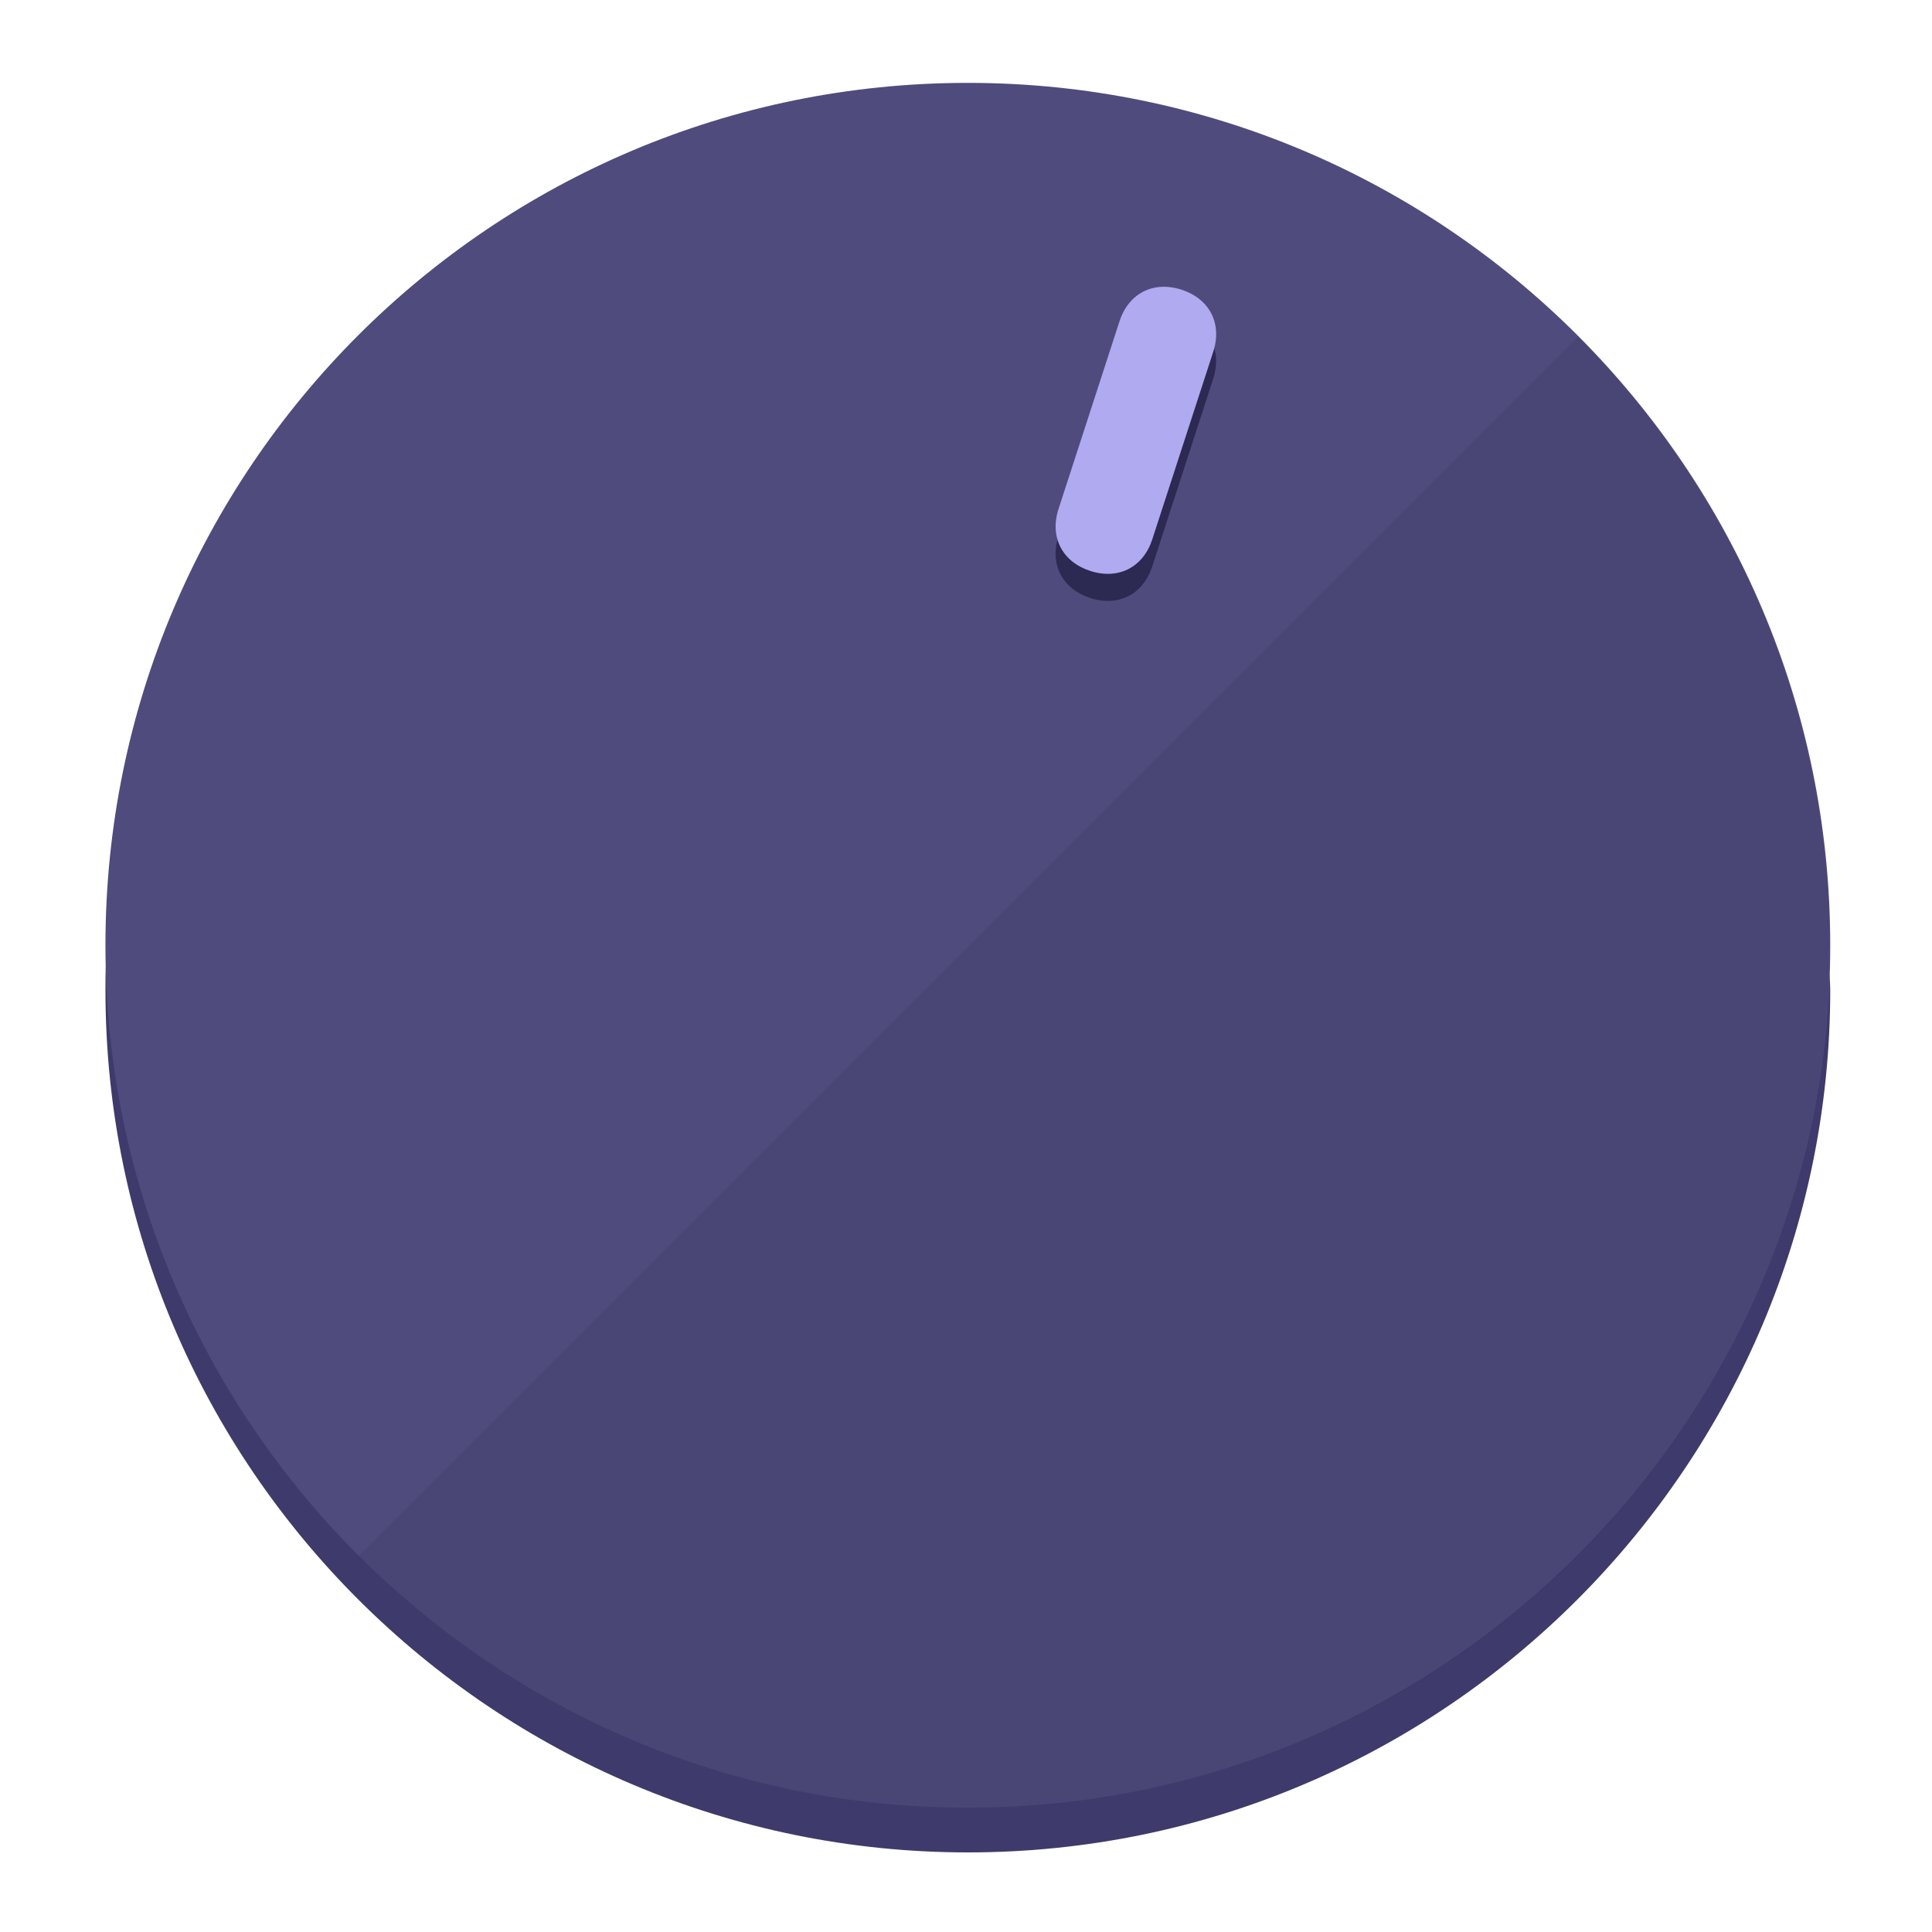
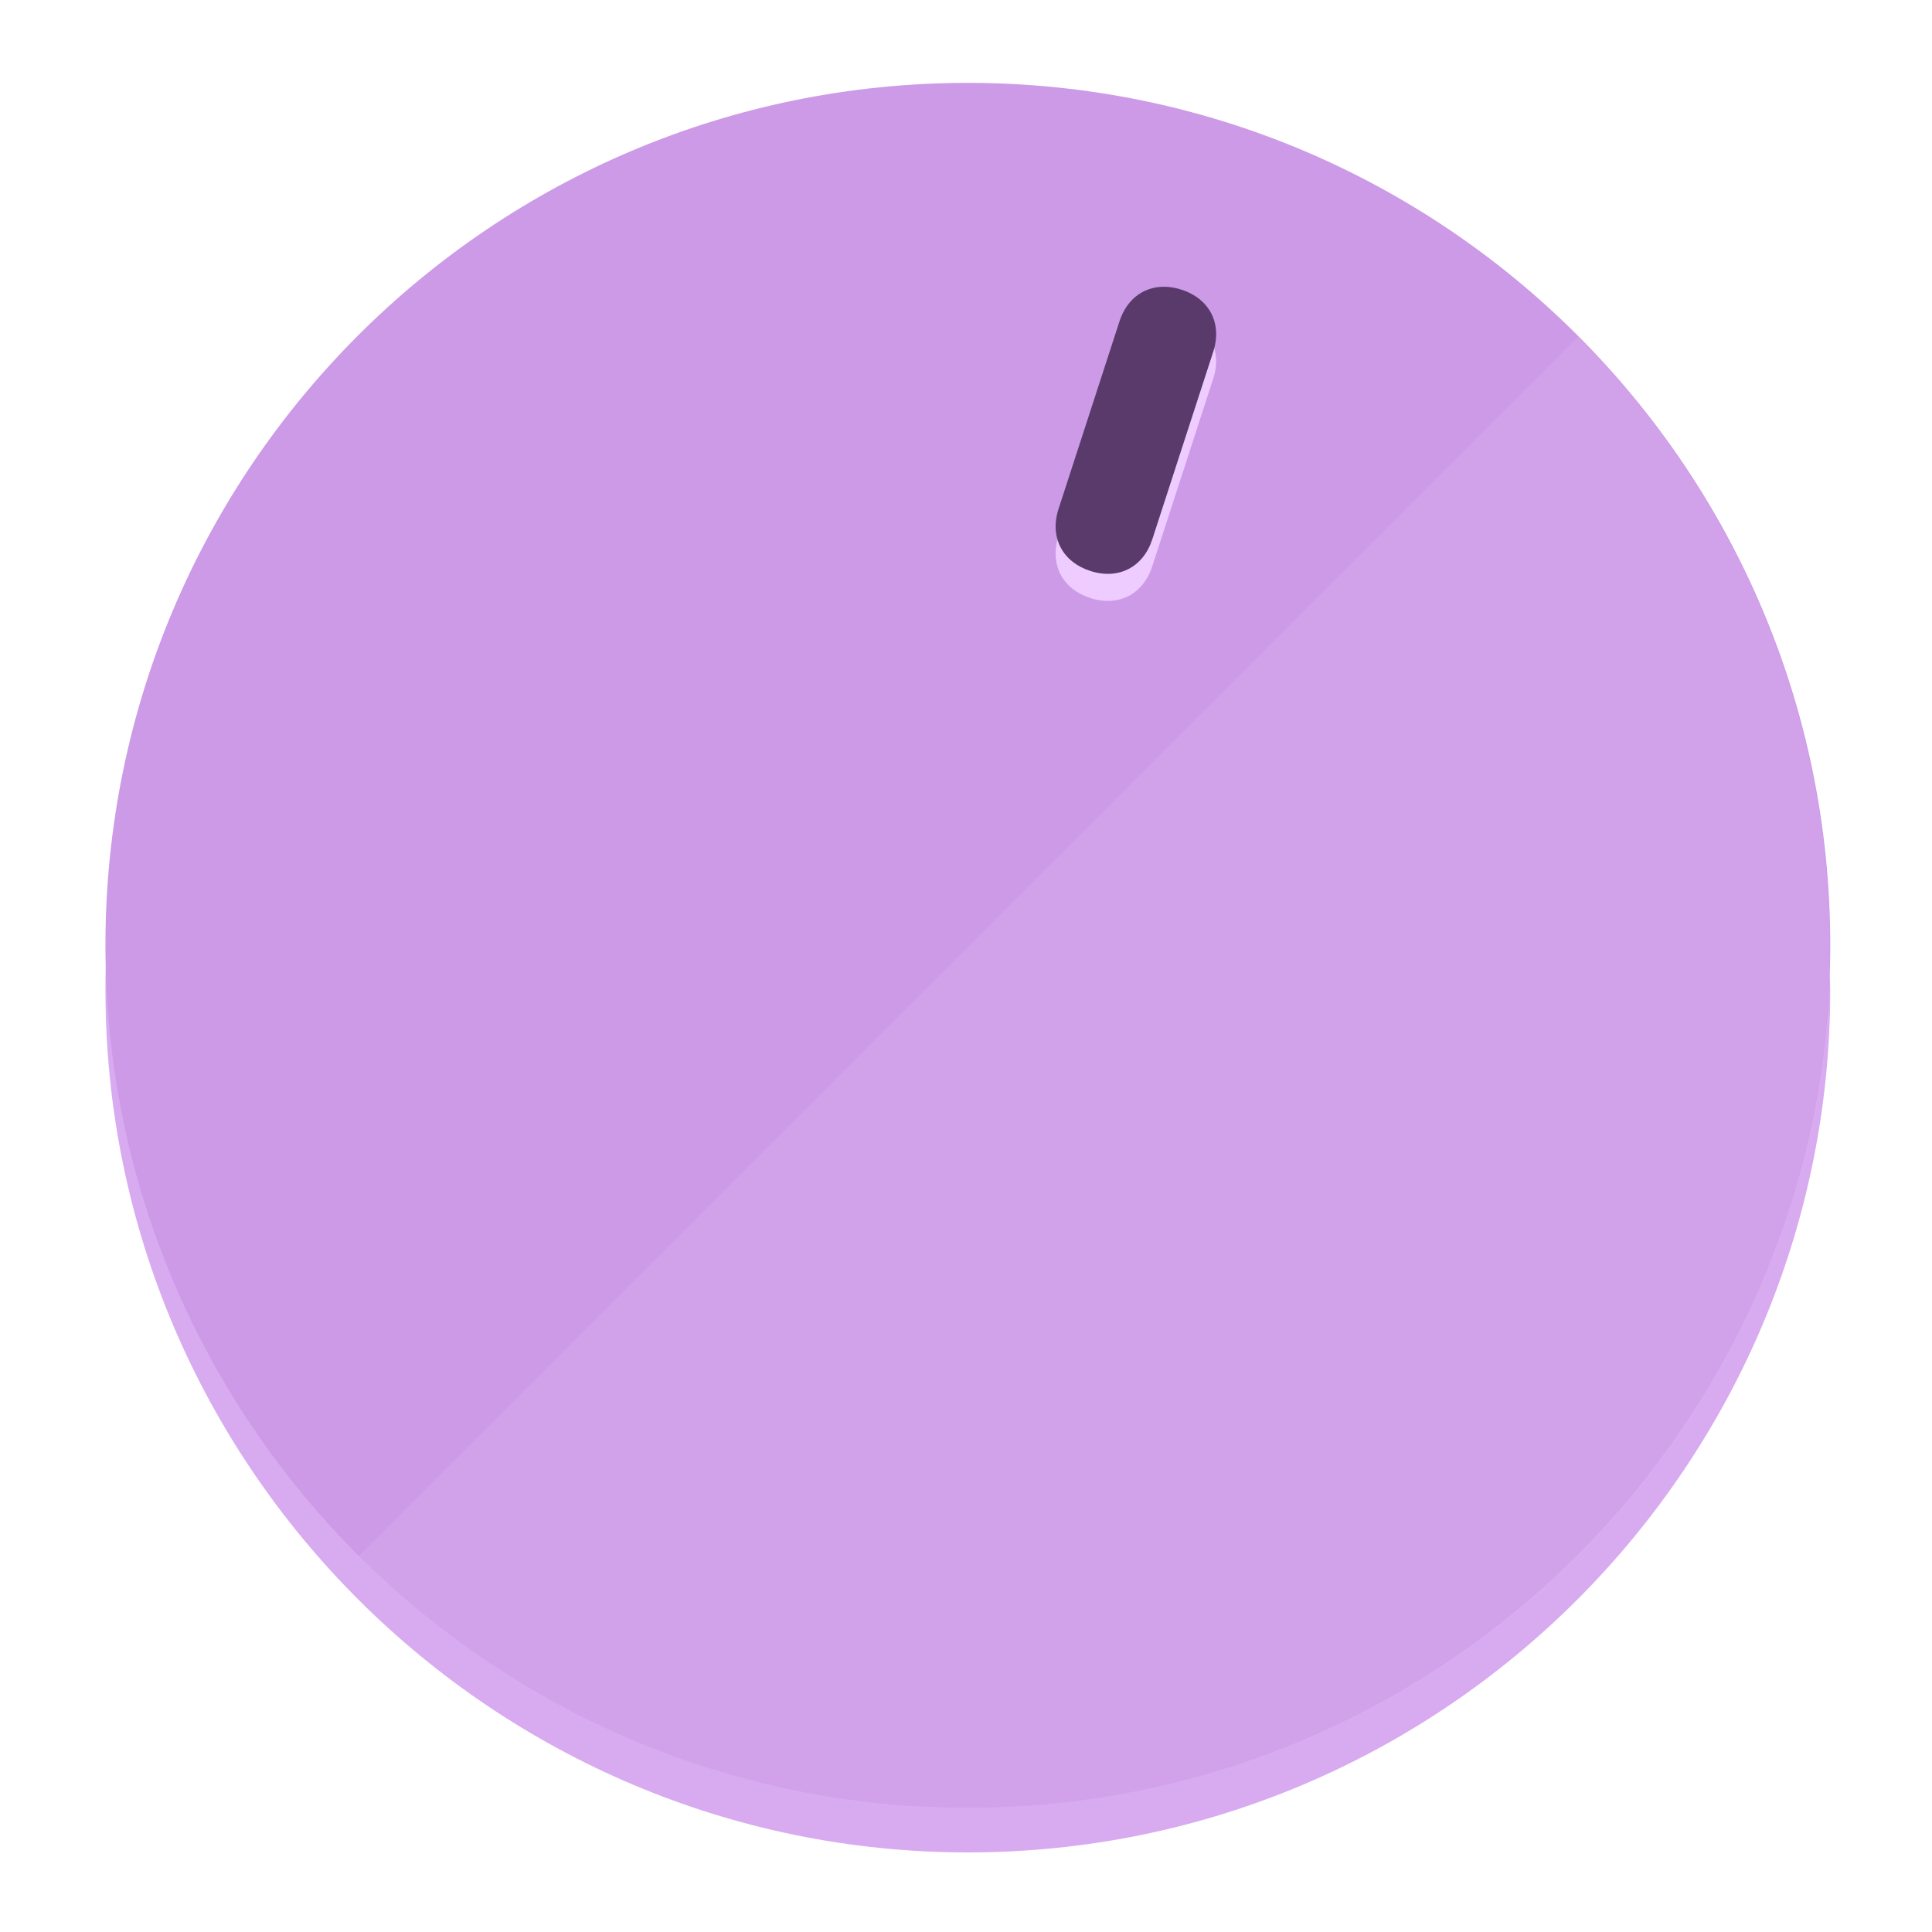
<svg xmlns="http://www.w3.org/2000/svg" height="120px" width="120px" version="1.1" id="Layer_1" viewBox="0 0 496.8 496.8" xml:space="preserve">
  <defs id="defs23" />
  <g id="g3158">
-     <path style="display:inline;fill:#3E3A6B;fill-opacity:1;stroke-width:1.584" d="m 248.875,445.92 c 116.582,0 212.89,-91.238 220.493,-205.286 0,5.069 1.267,8.87 1.267,13.939 0,121.651 -98.842,221.76 -221.76,221.76 -121.651,0 -221.76,-98.842 -221.76,-221.76 0,-5.069 0,-8.87 1.267,-13.939 7.603,114.048 103.91,205.286 220.493,205.286 z" id="path8" />
-     <circle style="display:inline;fill:#4F4B7D;fill-opacity:1;stroke-width:1.584" cx="248.875" cy="243.071" r="221.76" id="circle12" />
-     <path style="display:inline;fill:#2C2952;fill-opacity:0.154;stroke-width:1.587" d="m 405.744,86.606 c 86.308,86.308 86.308,227.193 0,313.5 -86.308,86.308 -227.193,86.308 -313.5,0" id="path14" />
+     <path style="display:inline;fill:#D8AAF0;fill-opacity:1;stroke-width:1.584" d="m 248.875,445.92 c 116.582,0 212.89,-91.238 220.493,-205.286 0,5.069 1.267,8.87 1.267,13.939 0,121.651 -98.842,221.76 -221.76,221.76 -121.651,0 -221.76,-98.842 -221.76,-221.76 0,-5.069 0,-8.87 1.267,-13.939 7.603,114.048 103.91,205.286 220.493,205.286 z" id="path8" />
+     <circle style="display:inline;fill:#CC9AE6;fill-opacity:1;stroke-width:1.584" cx="248.875" cy="243.071" r="221.76" id="circle12" />
+     <path style="display:inline;fill:#EECCFF;fill-opacity:0.154;stroke-width:1.587" d="m 405.744,86.606 c 86.308,86.308 86.308,227.193 0,313.5 -86.308,86.308 -227.193,86.308 -313.5,0" id="path14" />
  </g>
  <g id="g3198">
    <circle style="display:none;fill:#000000;fill-opacity:0;stroke-width:1.584" cx="311.577" cy="154.88" r="221.76" id="circle12-3" transform="rotate(18)" />
-     <path style="display:inline;fill:#2C2952;fill-opacity:1;stroke-width:1.584" d="m 296.298,145.631 c -2.35,7.231 -8.737,10.485 -15.968,8.136 v 0 c -7.231,-2.35 -10.485,-8.737 -8.136,-15.968 l 15.663,-48.207 c 2.35,-7.231 8.737,-10.485 15.968,-8.136 v 0 c 7.231,2.349 10.485,8.737 8.136,15.968 z" id="path3789" />
-     <path style="display:inline;fill:#B0AAF0;stroke-width:1.584" d="m 296.308,138.672 c -2.35,7.231 -8.737,10.485 -15.968,8.136 v 0 c -7.231,-2.349 -10.485,-8.737 -8.136,-15.968 l 15.663,-48.207 c 2.35,-7.231 8.737,-10.485 15.968,-8.136 v 0 c 7.231,2.35 10.485,8.737 8.136,15.968 z" id="path915" />
+     <path style="display:inline;fill:#EECCFF;fill-opacity:1;stroke-width:1.584" d="m 296.298,145.631 c -2.35,7.231 -8.737,10.485 -15.968,8.136 v 0 c -7.231,-2.35 -10.485,-8.737 -8.136,-15.968 l 15.663,-48.207 c 2.35,-7.231 8.737,-10.485 15.968,-8.136 v 0 c 7.231,2.349 10.485,8.737 8.136,15.968 z" id="path3789" />
+     <path style="display:inline;fill:#5A3A6B;stroke-width:1.584" d="m 296.308,138.672 c -2.35,7.231 -8.737,10.485 -15.968,8.136 v 0 c -7.231,-2.349 -10.485,-8.737 -8.136,-15.968 l 15.663,-48.207 c 2.35,-7.231 8.737,-10.485 15.968,-8.136 v 0 c 7.231,2.35 10.485,8.737 8.136,15.968 z" id="path915" />
  </g>
</svg>
